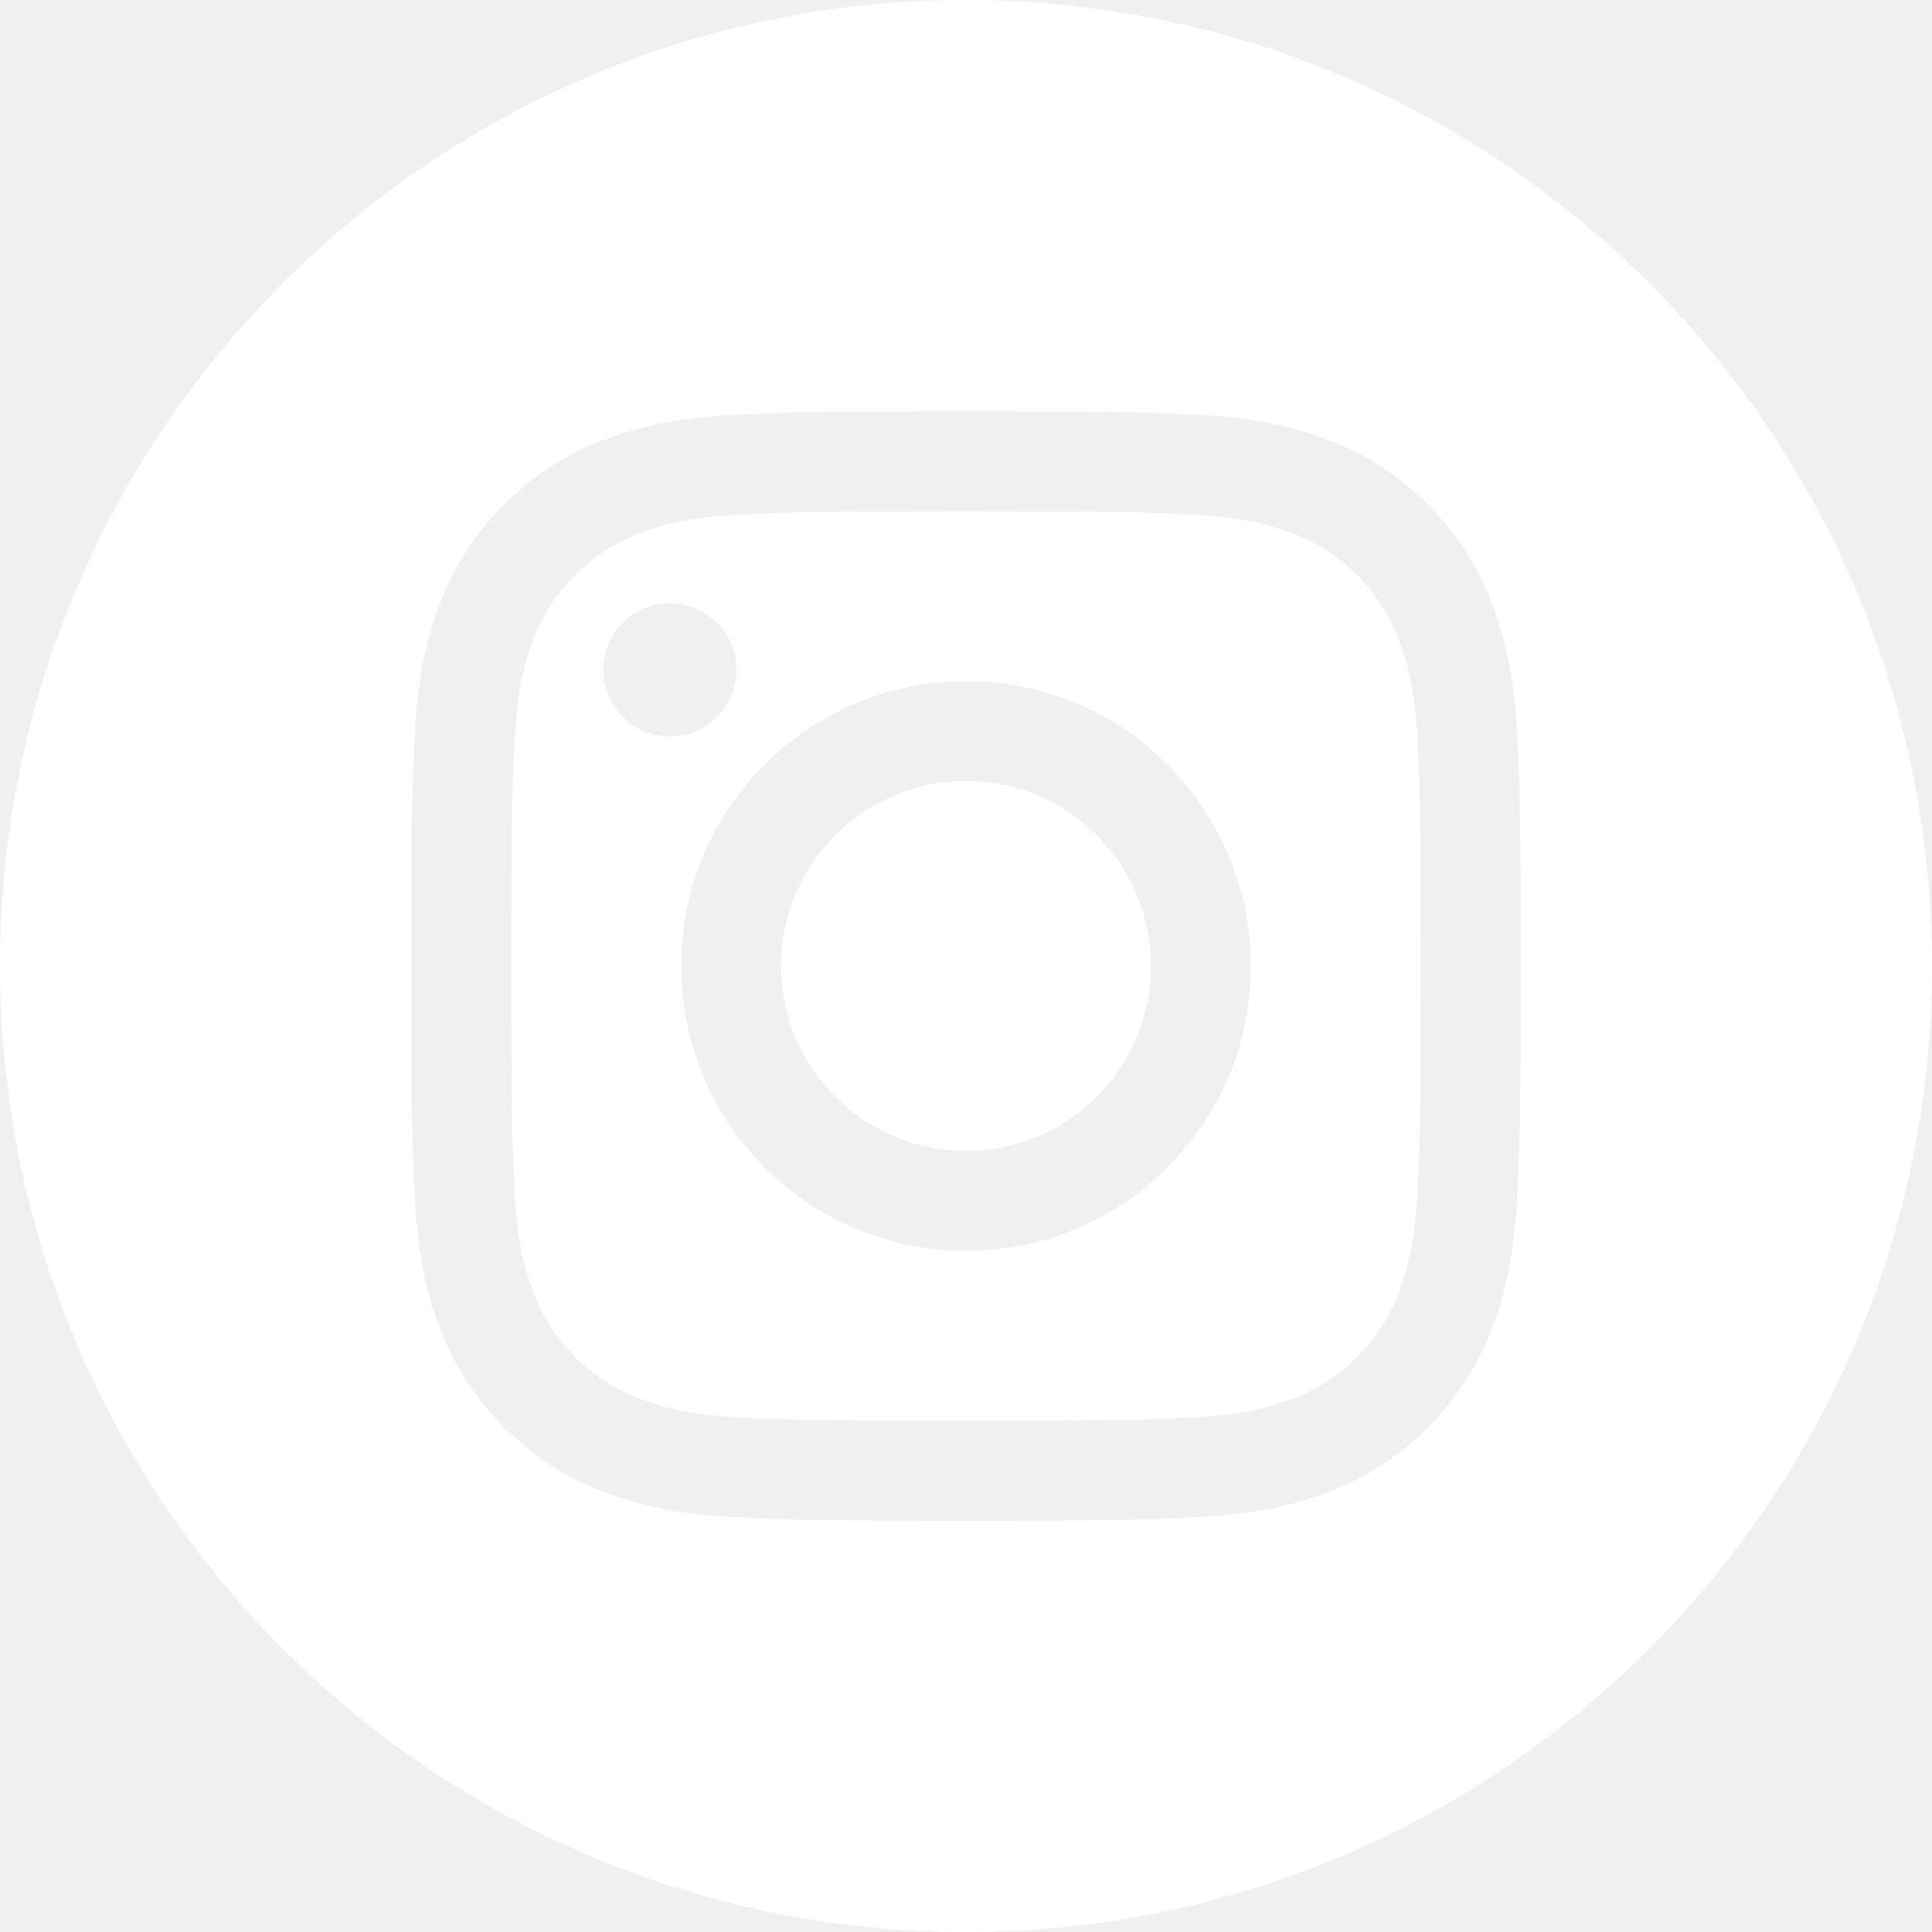
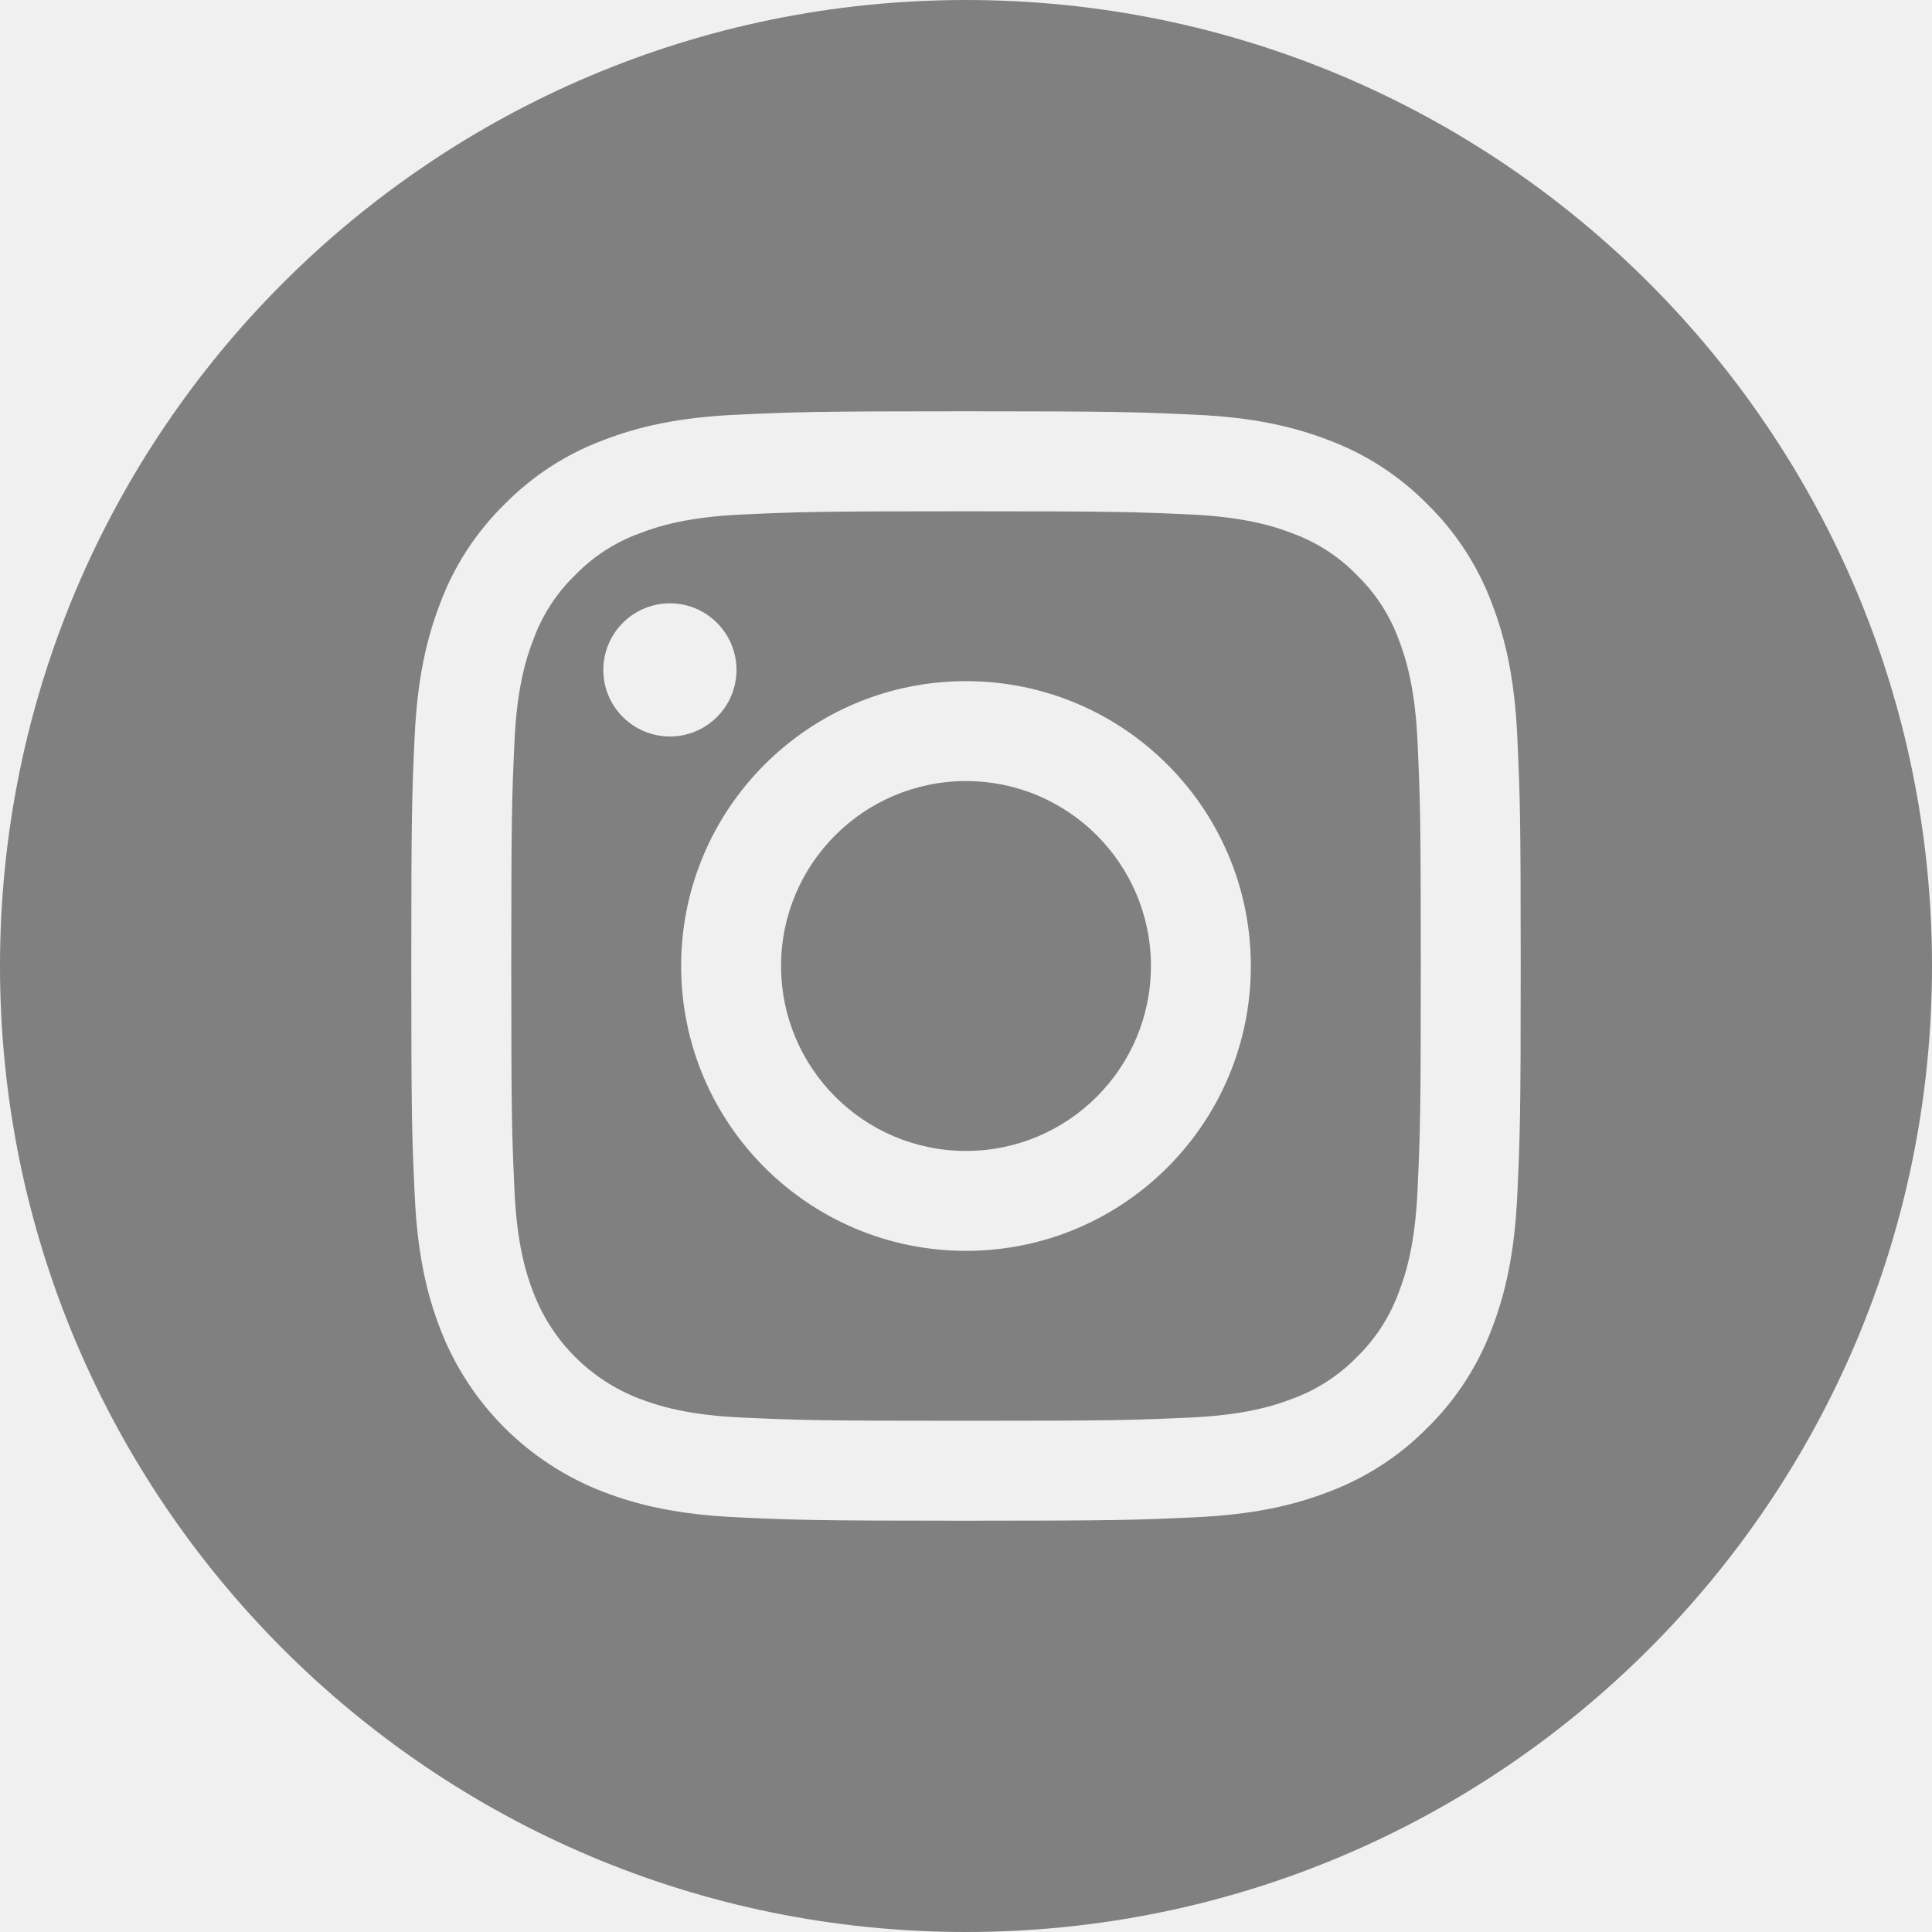
<svg xmlns="http://www.w3.org/2000/svg" width="25" height="25" viewBox="0 0 25 25" fill="none">
-   <path d="M10.107 12.5C10.107 13.821 11.179 14.893 12.5 14.893C13.821 14.893 14.893 13.821 14.893 12.5C14.893 11.179 13.821 10.107 12.5 10.107C11.179 10.107 10.107 11.179 10.107 12.5Z" fill="white" />
-   <path d="M6.905 8.267C7.02 7.955 7.203 7.673 7.442 7.442C7.673 7.203 7.955 7.02 8.267 6.905C8.52 6.806 8.9 6.69 9.599 6.658C10.357 6.623 10.584 6.616 12.5 6.616C14.417 6.616 14.644 6.623 15.4 6.657C16.1 6.69 16.48 6.806 16.733 6.905C17.045 7.02 17.327 7.203 17.558 7.442C17.797 7.673 17.98 7.955 18.096 8.267C18.194 8.52 18.311 8.9 18.343 9.6C18.377 10.357 18.385 10.584 18.385 12.5C18.385 14.417 18.377 14.644 18.343 15.401C18.311 16.101 18.194 16.48 18.096 16.733C17.98 17.045 17.797 17.327 17.559 17.559C17.327 17.797 17.045 17.981 16.733 18.096C16.48 18.194 16.1 18.311 15.4 18.343C14.644 18.377 14.417 18.385 12.5 18.385C10.583 18.385 10.356 18.377 9.6 18.343C8.9 18.311 8.52 18.194 8.267 18.096C7.641 17.854 7.146 17.359 6.905 16.733C6.806 16.48 6.689 16.101 6.657 15.401C6.623 14.644 6.616 14.417 6.616 12.5C6.616 10.584 6.623 10.357 6.657 9.6C6.689 8.9 6.806 8.52 6.905 8.267ZM12.5 16.186C14.536 16.186 16.186 14.536 16.186 12.5C16.186 10.464 14.536 8.814 12.5 8.814C10.464 8.814 8.814 10.464 8.814 12.5C8.814 14.536 10.464 16.186 12.5 16.186ZM8.669 9.53C9.144 9.53 9.53 9.144 9.53 8.669C9.53 8.193 9.144 7.807 8.669 7.807C8.193 7.807 7.807 8.193 7.807 8.669C7.807 9.144 8.193 9.53 8.669 9.53Z" fill="white" />
-   <path d="M12.5 0C19.402 0 25 5.598 25 12.5C25 19.402 19.402 25 12.5 25C5.598 25 0 19.402 0 12.5C0 5.598 5.598 0 12.5 0ZM5.366 15.459C5.4 16.223 5.522 16.745 5.699 17.202C6.072 18.166 6.834 18.928 7.798 19.301C8.255 19.478 8.777 19.599 9.541 19.634C10.306 19.669 10.55 19.678 12.5 19.678C14.449 19.678 14.694 19.669 15.459 19.634C16.223 19.599 16.745 19.478 17.201 19.301C17.68 19.121 18.114 18.838 18.473 18.473C18.838 18.114 19.12 17.68 19.301 17.202C19.478 16.745 19.599 16.223 19.634 15.459C19.669 14.694 19.678 14.449 19.678 12.5C19.678 10.551 19.669 10.306 19.634 9.541C19.6 8.777 19.478 8.255 19.301 7.798C19.121 7.319 18.838 6.886 18.473 6.527C18.114 6.162 17.68 5.879 17.202 5.699C16.745 5.522 16.223 5.4 15.459 5.366C14.694 5.331 14.449 5.322 12.5 5.322C10.551 5.322 10.306 5.331 9.541 5.366C8.777 5.4 8.255 5.522 7.798 5.699C7.319 5.879 6.886 6.162 6.527 6.527C6.162 6.886 5.879 7.319 5.699 7.798C5.522 8.255 5.4 8.777 5.365 9.541C5.33 10.306 5.322 10.551 5.322 12.5C5.322 14.449 5.33 14.694 5.366 15.459Z" fill="white" />
+   <path d="M10.107 12.5C10.107 13.821 11.179 14.893 12.5 14.893C13.821 14.893 14.893 13.821 14.893 12.5C14.893 11.179 13.821 10.107 12.5 10.107C11.179 10.107 10.107 11.179 10.107 12.5Z" fill="gray" />
+   <path d="M6.905 8.267C7.02 7.955 7.203 7.673 7.442 7.442C7.673 7.203 7.955 7.02 8.267 6.905C8.52 6.806 8.9 6.69 9.599 6.658C10.357 6.623 10.584 6.616 12.5 6.616C14.417 6.616 14.644 6.623 15.4 6.657C16.1 6.69 16.48 6.806 16.733 6.905C17.045 7.02 17.327 7.203 17.558 7.442C17.797 7.673 17.98 7.955 18.096 8.267C18.194 8.52 18.311 8.9 18.343 9.6C18.377 10.357 18.385 10.584 18.385 12.5C18.385 14.417 18.377 14.644 18.343 15.401C18.311 16.101 18.194 16.48 18.096 16.733C17.98 17.045 17.797 17.327 17.559 17.559C17.327 17.797 17.045 17.981 16.733 18.096C16.48 18.194 16.1 18.311 15.4 18.343C14.644 18.377 14.417 18.385 12.5 18.385C10.583 18.385 10.356 18.377 9.6 18.343C8.9 18.311 8.52 18.194 8.267 18.096C7.641 17.854 7.146 17.359 6.905 16.733C6.806 16.48 6.689 16.101 6.657 15.401C6.623 14.644 6.616 14.417 6.616 12.5C6.616 10.584 6.623 10.357 6.657 9.6C6.689 8.9 6.806 8.52 6.905 8.267ZM12.5 16.186C14.536 16.186 16.186 14.536 16.186 12.5C16.186 10.464 14.536 8.814 12.5 8.814C10.464 8.814 8.814 10.464 8.814 12.5C8.814 14.536 10.464 16.186 12.5 16.186ZM8.669 9.53C9.144 9.53 9.53 9.144 9.53 8.669C9.53 8.193 9.144 7.807 8.669 7.807C8.193 7.807 7.807 8.193 7.807 8.669C7.807 9.144 8.193 9.53 8.669 9.53Z" fill="gray" />
+   <path d="M12.5 0C19.402 0 25 5.598 25 12.5C25 19.402 19.402 25 12.5 25C5.598 25 0 19.402 0 12.5C0 5.598 5.598 0 12.5 0ZM5.366 15.459C5.4 16.223 5.522 16.745 5.699 17.202C6.072 18.166 6.834 18.928 7.798 19.301C8.255 19.478 8.777 19.599 9.541 19.634C10.306 19.669 10.55 19.678 12.5 19.678C14.449 19.678 14.694 19.669 15.459 19.634C16.223 19.599 16.745 19.478 17.201 19.301C17.68 19.121 18.114 18.838 18.473 18.473C18.838 18.114 19.12 17.68 19.301 17.202C19.478 16.745 19.599 16.223 19.634 15.459C19.669 14.694 19.678 14.449 19.678 12.5C19.678 10.551 19.669 10.306 19.634 9.541C19.6 8.777 19.478 8.255 19.301 7.798C19.121 7.319 18.838 6.886 18.473 6.527C18.114 6.162 17.68 5.879 17.202 5.699C16.745 5.522 16.223 5.4 15.459 5.366C14.694 5.331 14.449 5.322 12.5 5.322C10.551 5.322 10.306 5.331 9.541 5.366C8.777 5.4 8.255 5.522 7.798 5.699C7.319 5.879 6.886 6.162 6.527 6.527C6.162 6.886 5.879 7.319 5.699 7.798C5.522 8.255 5.4 8.777 5.365 9.541C5.33 10.306 5.322 10.551 5.322 12.5C5.322 14.449 5.33 14.694 5.366 15.459Z" fill="gray" />
</svg>
